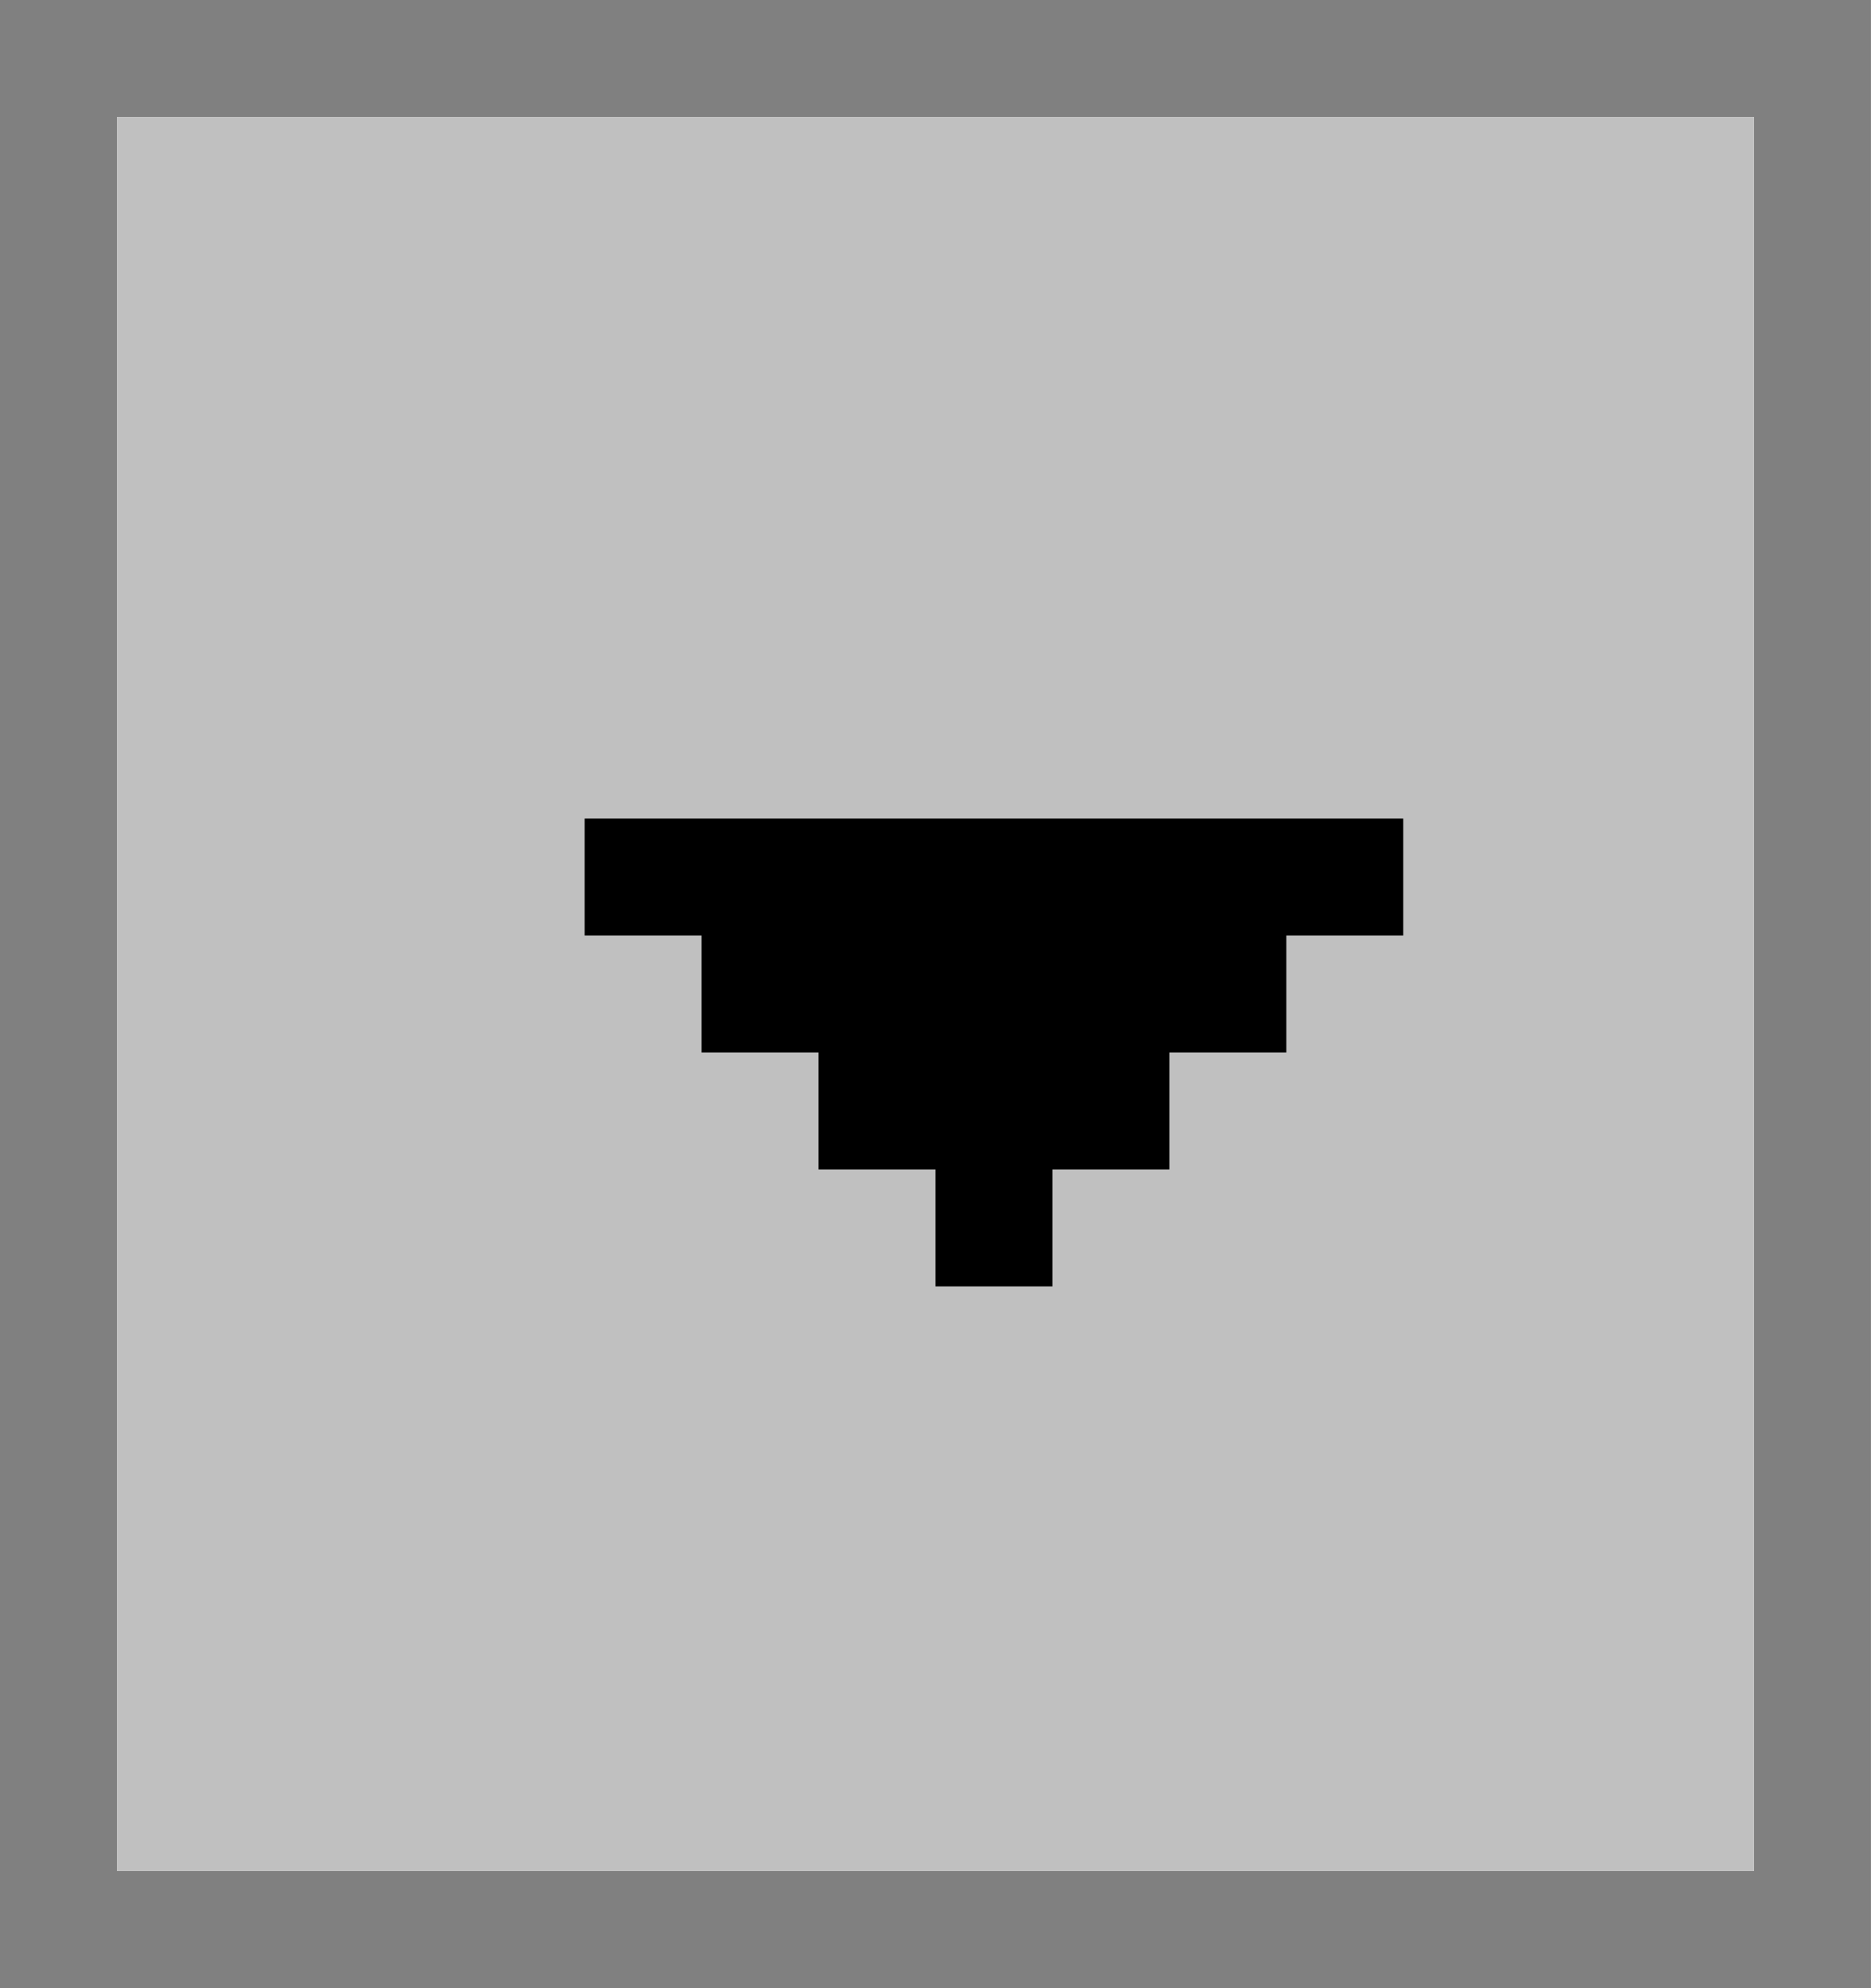
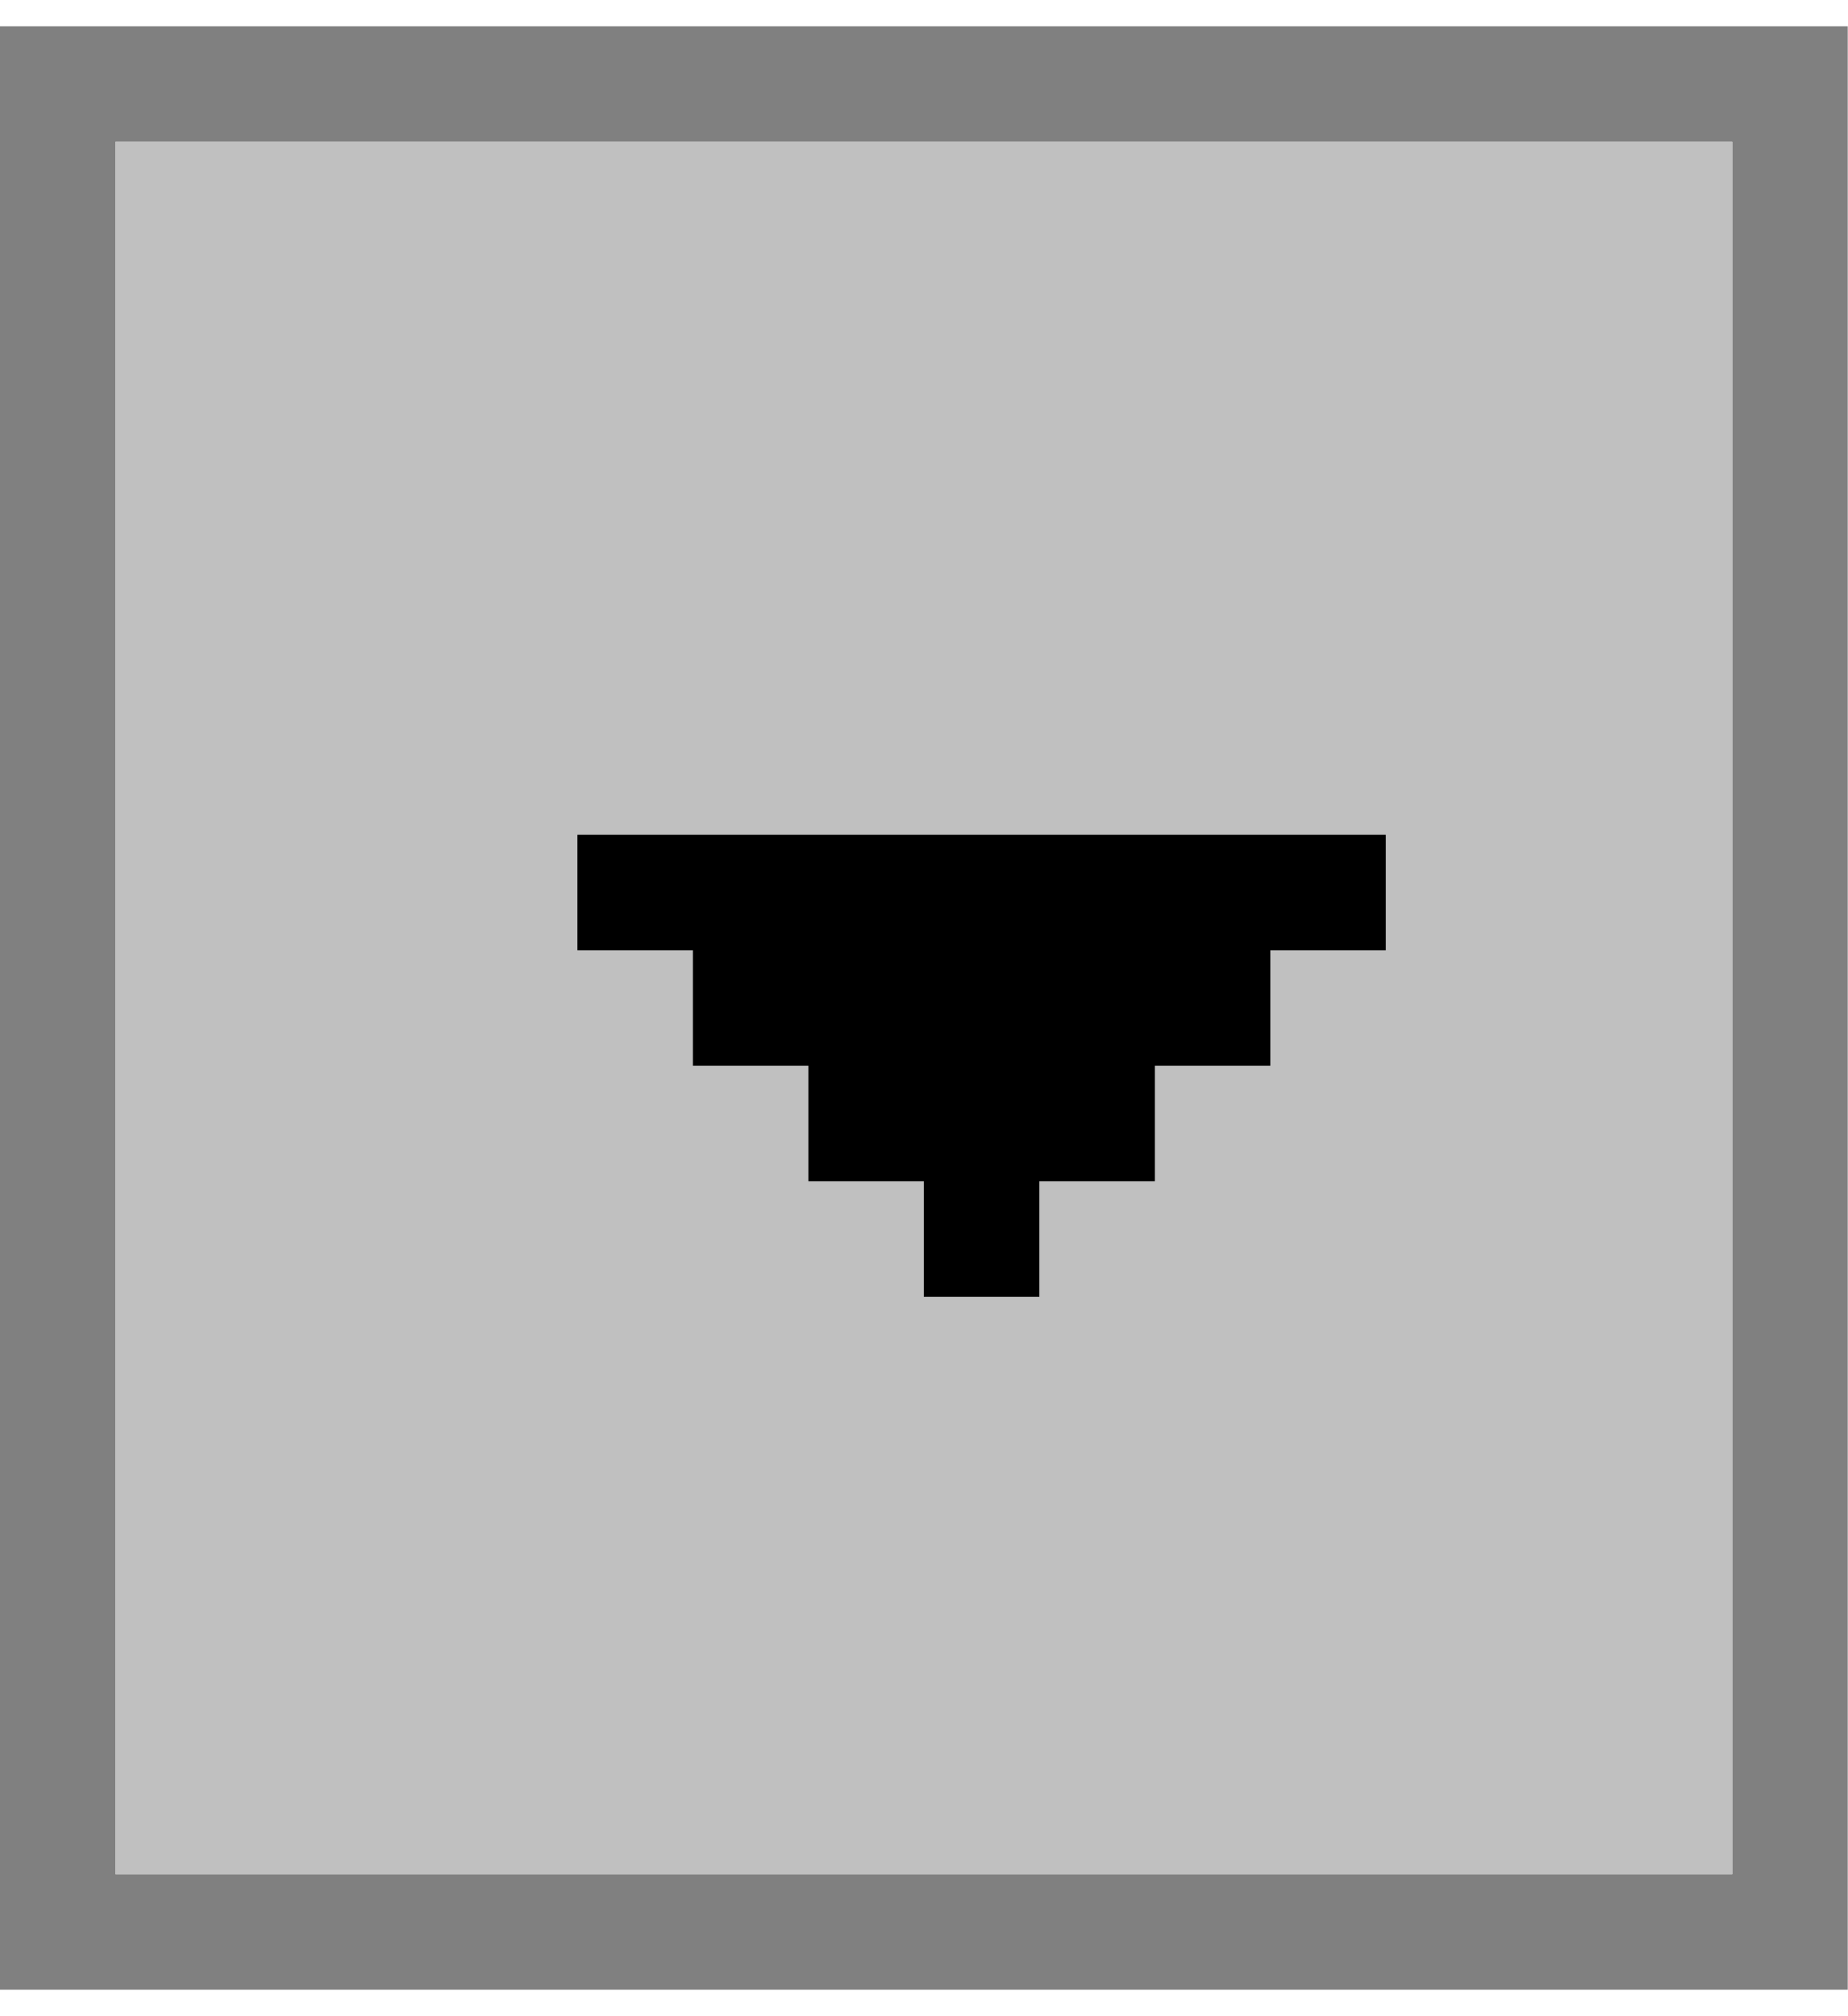
- <svg xmlns="http://www.w3.org/2000/svg" width="16" height="17" viewBox="0 0 16 17" fill="none">
+ <svg xmlns="http://www.w3.org/2000/svg" width="22" height="24" viewBox="0 0 16 17" fill="none">
  <path fill-rule="evenodd" clip-rule="evenodd" d="M0 0H15H16V17H15H0V16V1V0ZM1 16H15V1H1V16Z" fill="#808080" />
  <rect x="1" y="1" width="14" height="15" fill="#C0C0C0" />
  <path fill-rule="evenodd" clip-rule="evenodd" d="M12 7H5V8H6V9H7V10H8V11H9V10H10V9H11V8H12V7Z" fill="black" />
</svg>
